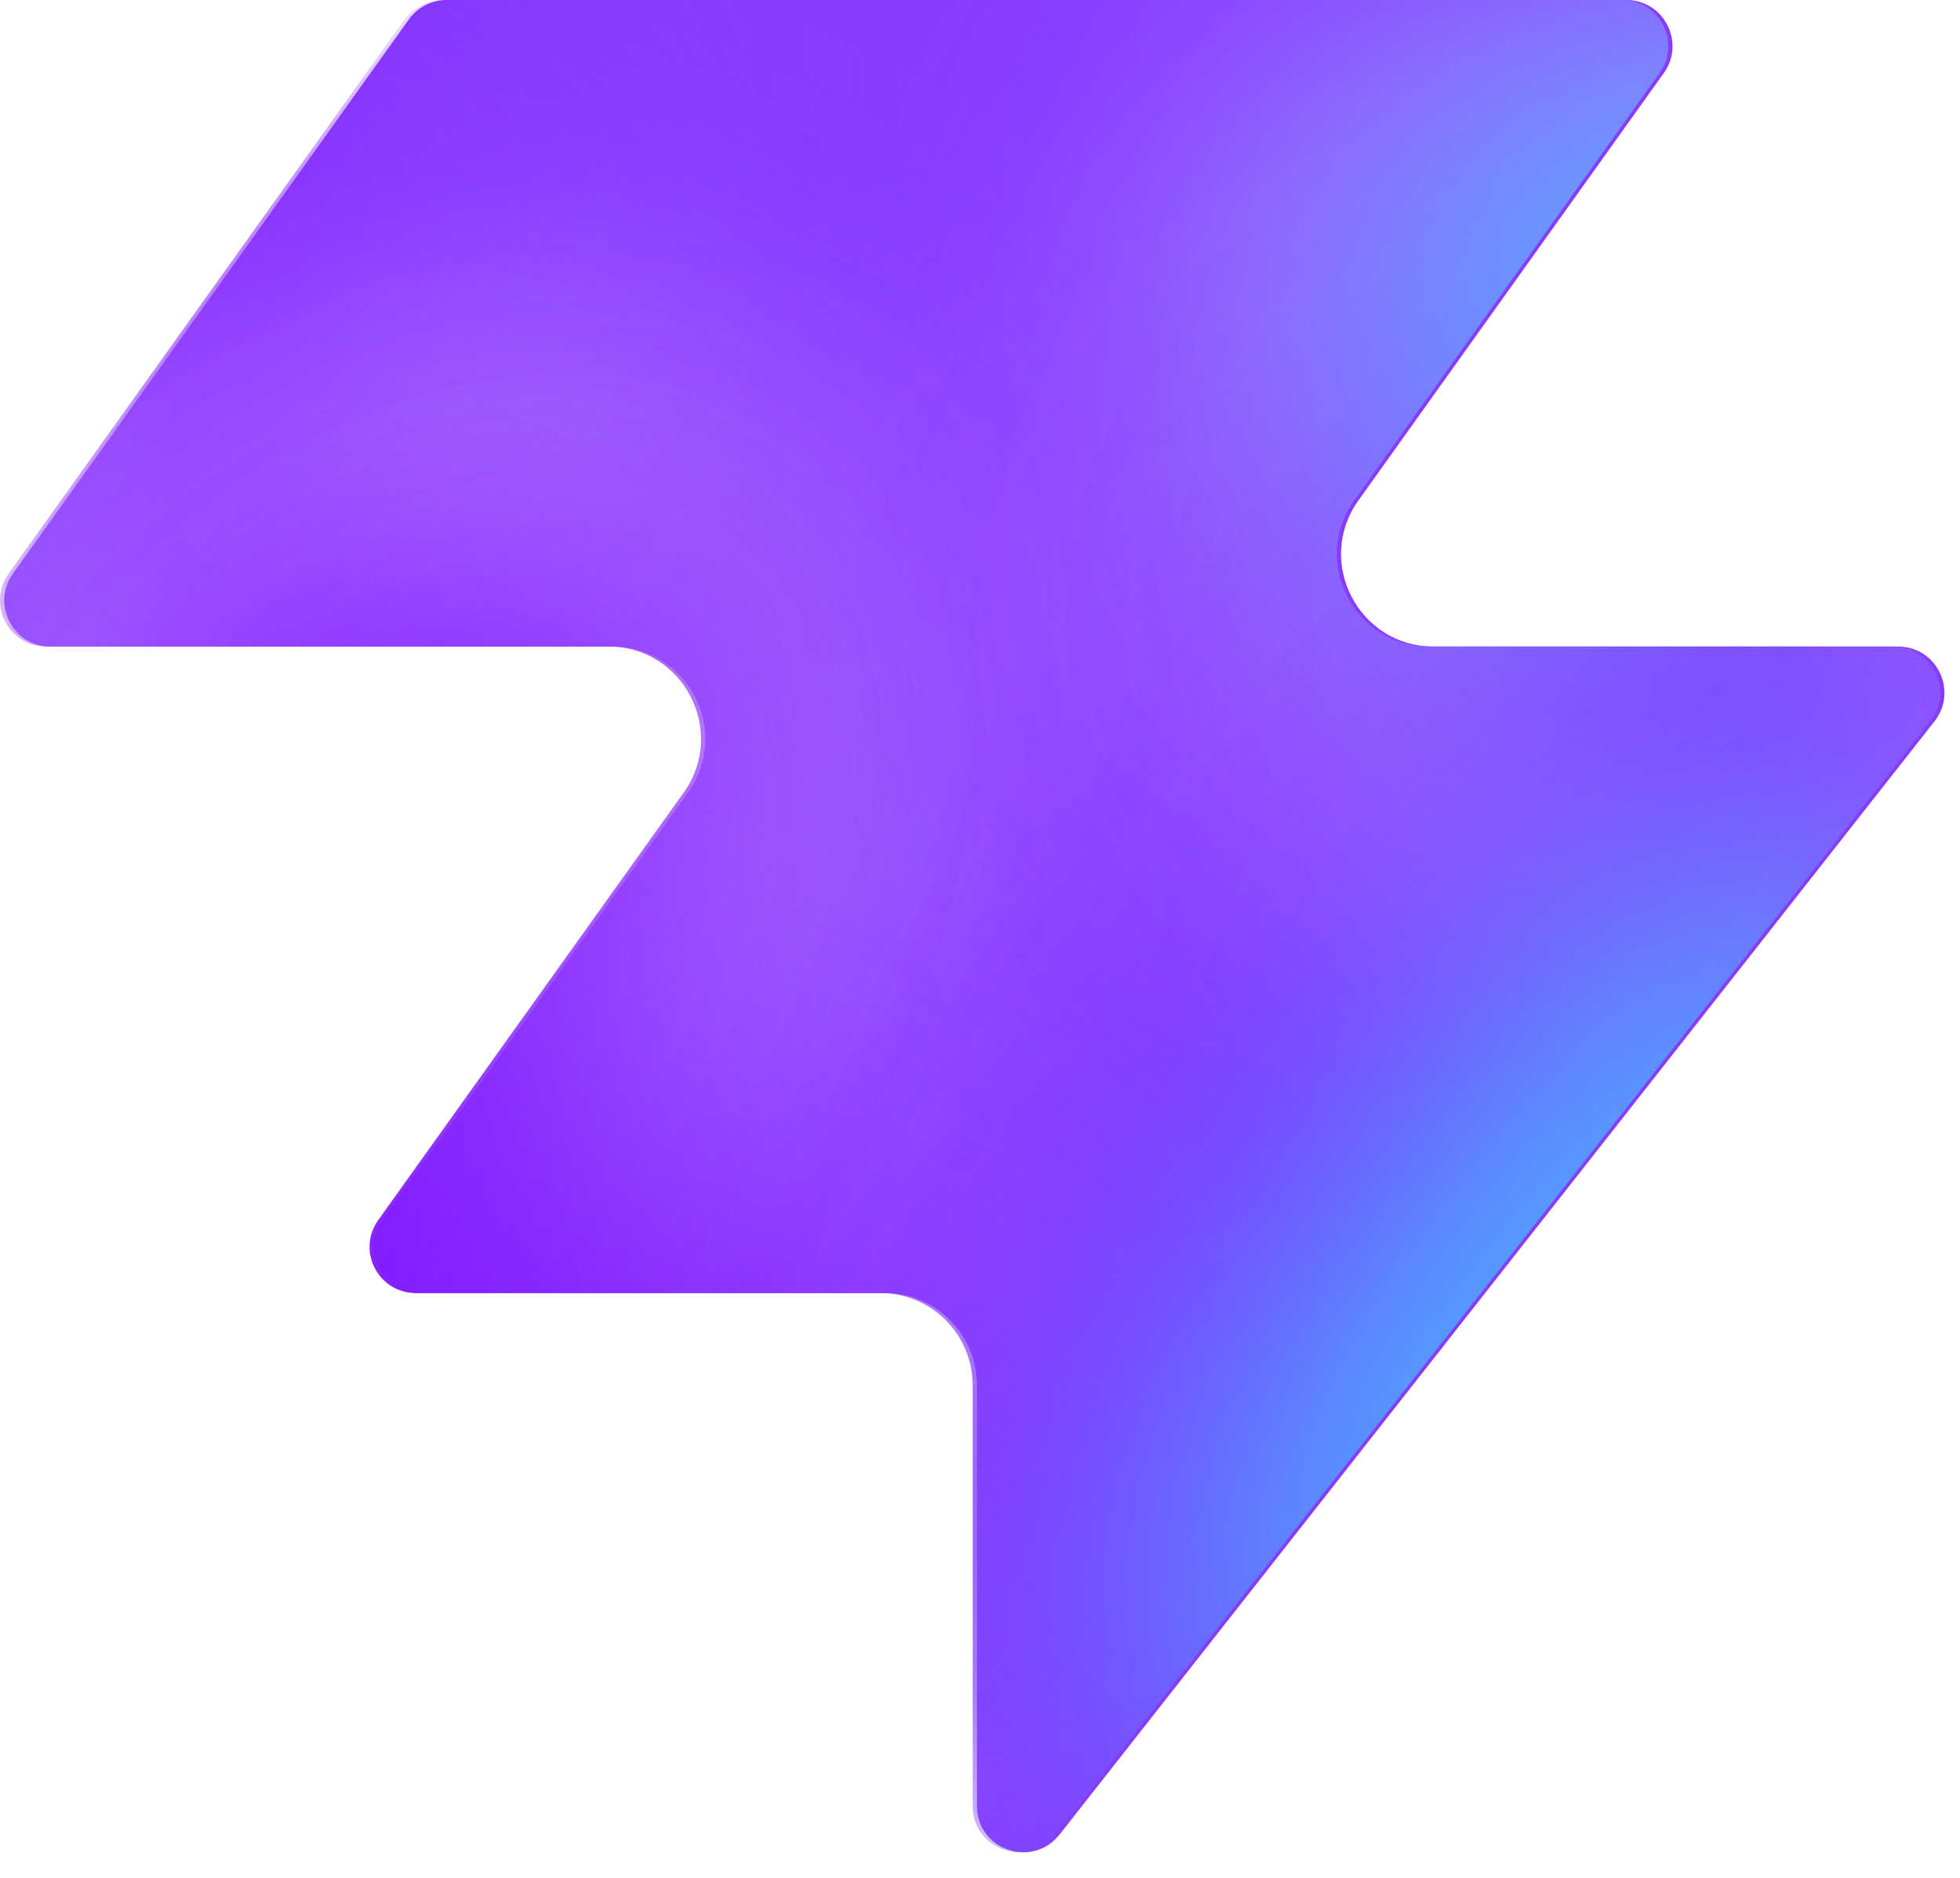
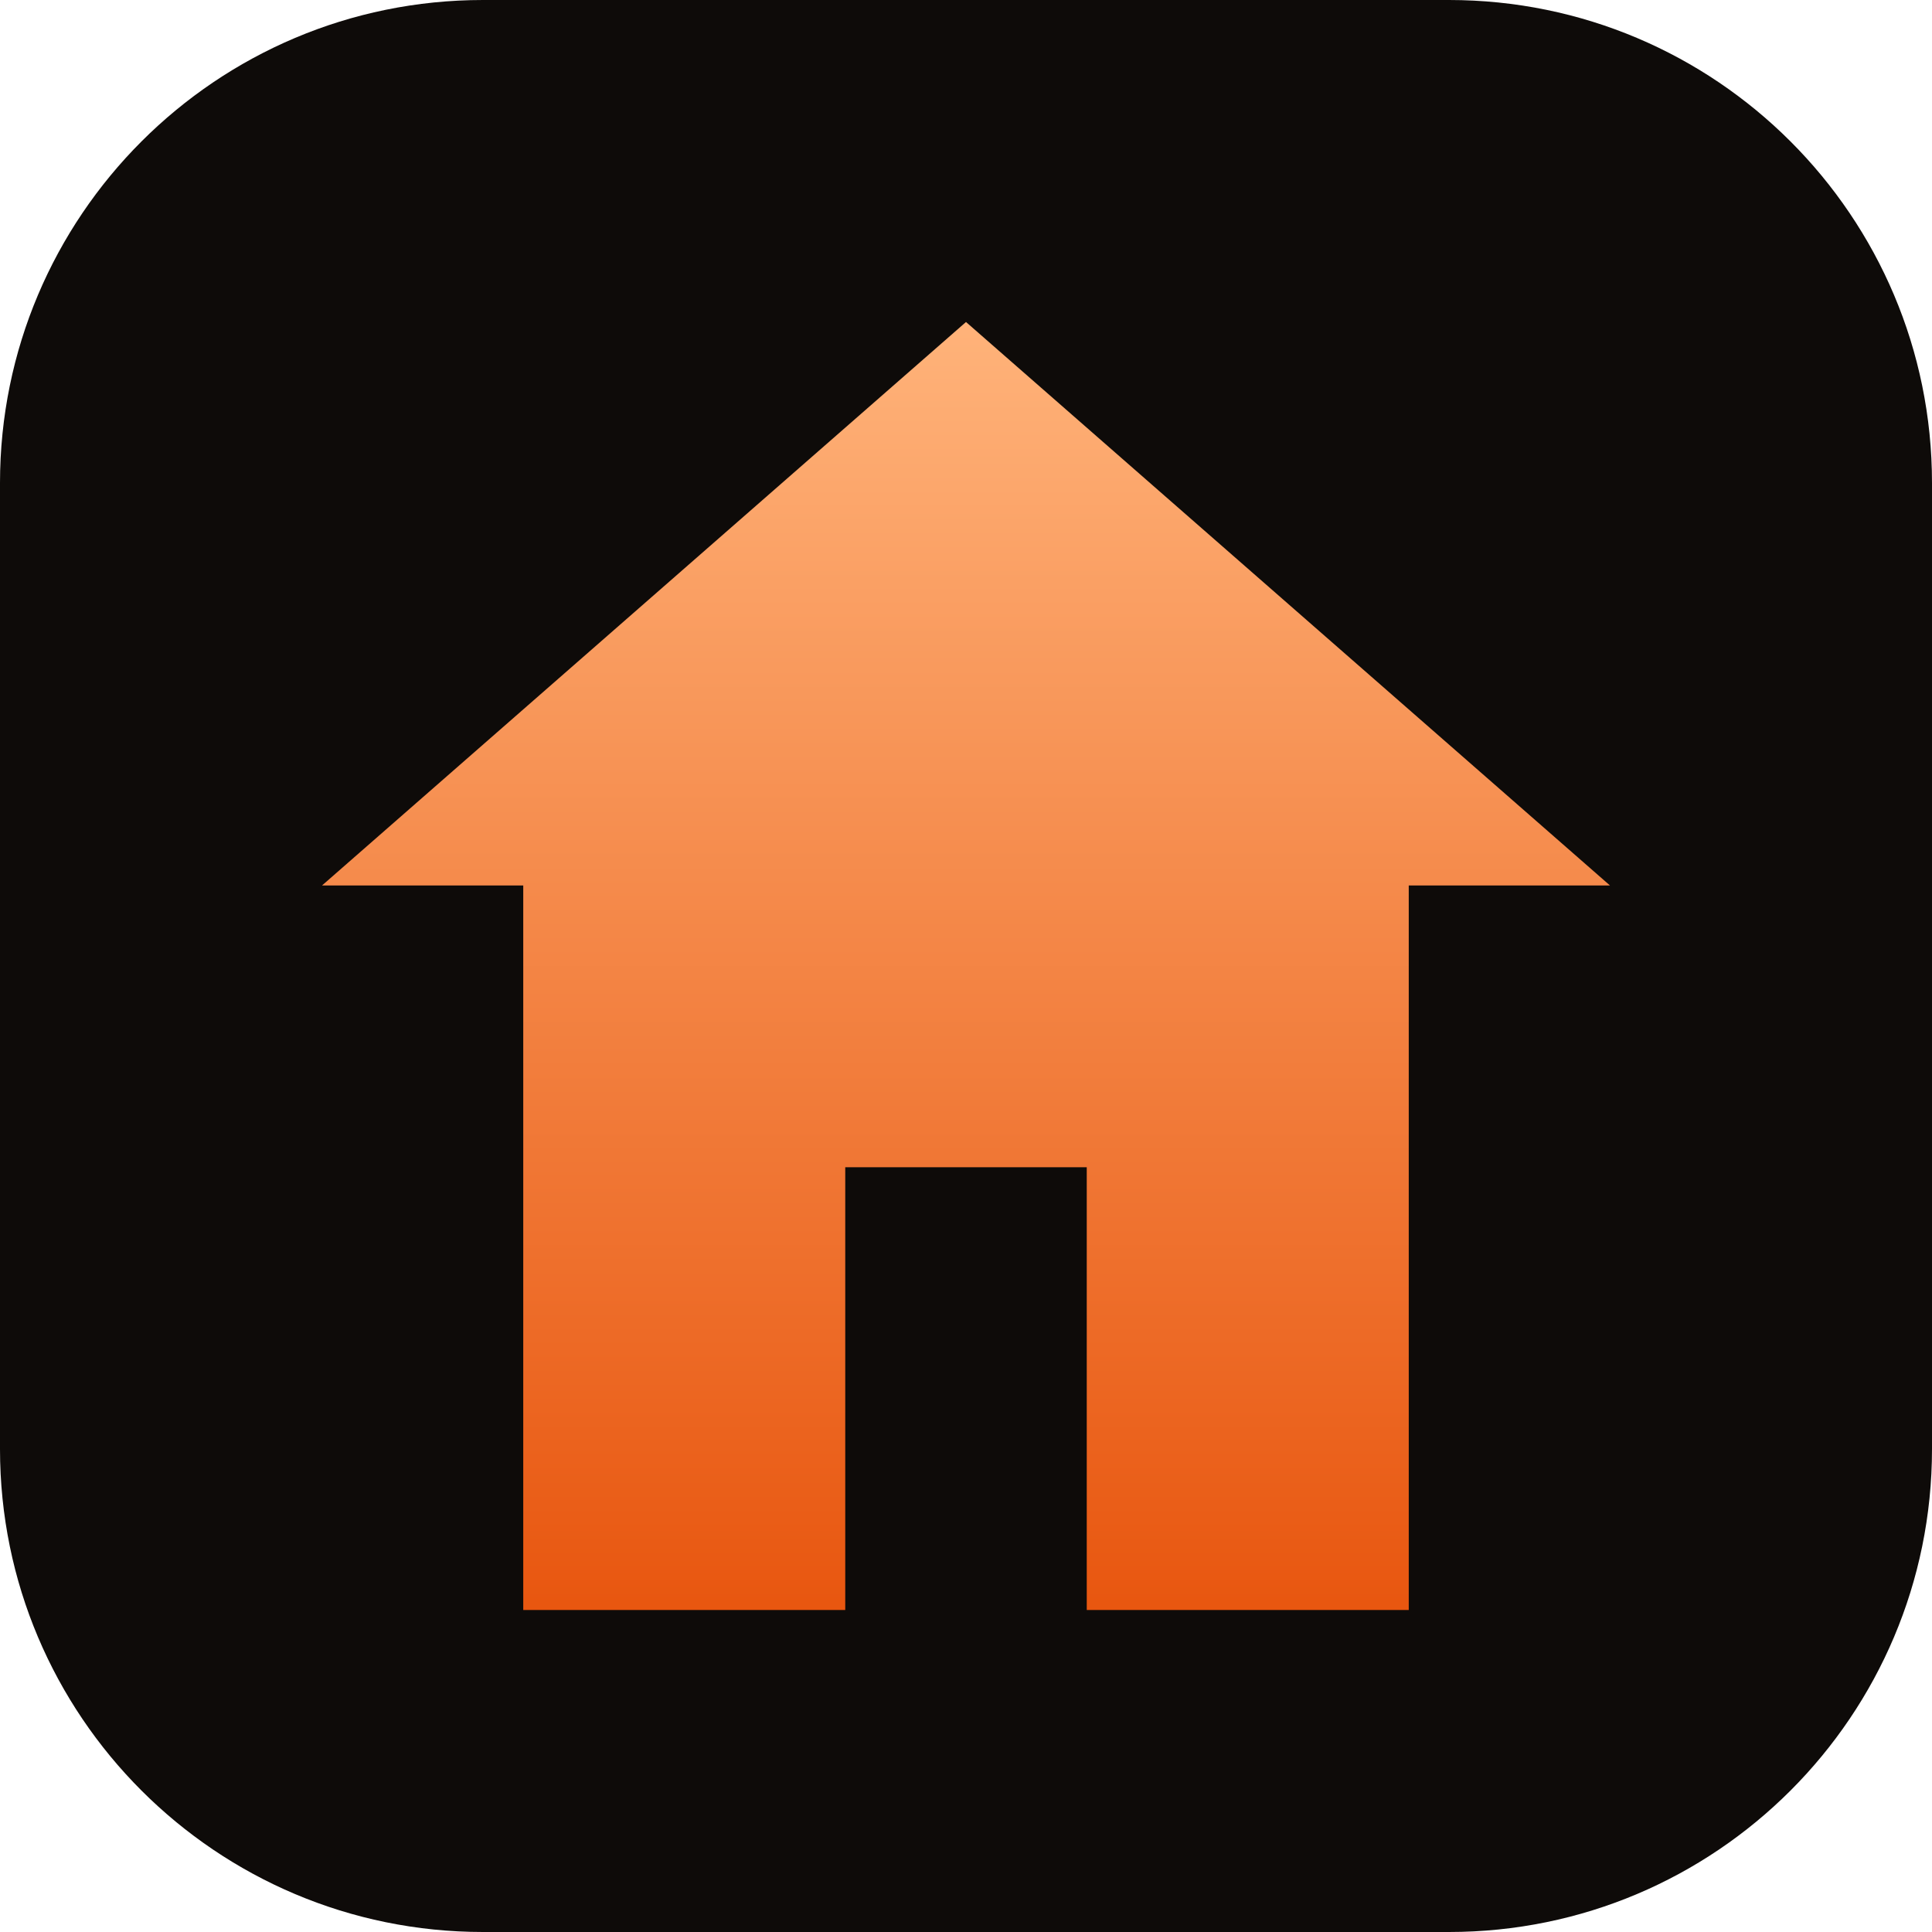
- <svg xmlns="http://www.w3.org/2000/svg" width="48" height="46" fill="none" viewBox="0 0 48 46">
-   <path fill="#863bff" d="M25.946 44.938c-.664.845-2.021.375-2.021-.698V33.937a2.26 2.26 0 0 0-2.262-2.262H10.287c-.92 0-1.456-1.04-.92-1.788l7.48-10.471c1.07-1.497 0-3.578-1.842-3.578H1.237c-.92 0-1.456-1.04-.92-1.788L10.013.474c.214-.297.556-.474.92-.474h28.894c.92 0 1.456 1.04.92 1.788l-7.48 10.471c-1.07 1.498 0 3.579 1.842 3.579h11.377c.943 0 1.473 1.088.89 1.83L25.947 44.94z" style="fill:#863bff;fill:color(display-p3 .525 .23 1);fill-opacity:1" />
-   <mask id="a" width="48" height="46" x="0" y="0" maskUnits="userSpaceOnUse" style="mask-type:alpha">
-     <path fill="#000" d="M25.842 44.938c-.664.844-2.021.375-2.021-.698V33.937a2.26 2.26 0 0 0-2.262-2.262H10.183c-.92 0-1.456-1.04-.92-1.788l7.48-10.471c1.07-1.498 0-3.579-1.842-3.579H1.133c-.92 0-1.456-1.04-.92-1.787L9.91.473c.214-.297.556-.474.92-.474h28.894c.92 0 1.456 1.04.92 1.788l-7.48 10.471c-1.07 1.498 0 3.578 1.842 3.578h11.377c.943 0 1.473 1.088.89 1.832L25.843 44.94z" style="fill:#000;fill-opacity:1" />
-   </mask>
-   <g mask="url(#a)">
-     <g filter="url(#b)">
-       <ellipse cx="5.508" cy="14.704" fill="#ede6ff" rx="5.508" ry="14.704" style="fill:#ede6ff;fill:color(display-p3 .927 .903 1);fill-opacity:1" transform="matrix(.00324 1 1 -.00324 -4.47 31.516)" />
-     </g>
-     <g filter="url(#c)">
-       <ellipse cx="10.399" cy="29.851" fill="#ede6ff" rx="10.399" ry="29.851" style="fill:#ede6ff;fill:color(display-p3 .927 .903 1);fill-opacity:1" transform="matrix(.00324 1 1 -.00324 -39.328 7.883)" />
-     </g>
-     <g filter="url(#d)">
-       <ellipse cx="5.508" cy="30.487" fill="#7e14ff" rx="5.508" ry="30.487" style="fill:#7e14ff;fill:color(display-p3 .492 .077 1);fill-opacity:1" transform="rotate(89.814 -25.913 -14.639)scale(1 -1)" />
-     </g>
-     <g filter="url(#e)">
-       <ellipse cx="5.508" cy="30.599" fill="#7e14ff" rx="5.508" ry="30.599" style="fill:#7e14ff;fill:color(display-p3 .492 .077 1);fill-opacity:1" transform="rotate(89.814 -32.644 -3.334)scale(1 -1)" />
-     </g>
-     <g filter="url(#f)">
-       <ellipse cx="5.508" cy="30.599" fill="#7e14ff" rx="5.508" ry="30.599" style="fill:#7e14ff;fill:color(display-p3 .492 .077 1);fill-opacity:1" transform="matrix(.00324 1 1 -.00324 -34.34 30.47)" />
-     </g>
-     <g filter="url(#g)">
-       <ellipse cx="14.072" cy="22.078" fill="#ede6ff" rx="14.072" ry="22.078" style="fill:#ede6ff;fill:color(display-p3 .927 .903 1);fill-opacity:1" transform="rotate(93.35 24.506 48.493)scale(-1 1)" />
-     </g>
-     <g filter="url(#h)">
-       <ellipse cx="3.47" cy="21.501" fill="#7e14ff" rx="3.47" ry="21.501" style="fill:#7e14ff;fill:color(display-p3 .492 .077 1);fill-opacity:1" transform="rotate(89.009 28.708 47.59)scale(-1 1)" />
-     </g>
-     <g filter="url(#i)">
-       <ellipse cx="3.47" cy="21.501" fill="#7e14ff" rx="3.47" ry="21.501" style="fill:#7e14ff;fill:color(display-p3 .492 .077 1);fill-opacity:1" transform="rotate(89.009 28.708 47.59)scale(-1 1)" />
-     </g>
-     <g filter="url(#j)">
-       <ellipse cx=".387" cy="8.972" fill="#7e14ff" rx="4.407" ry="29.108" style="fill:#7e14ff;fill:color(display-p3 .492 .077 1);fill-opacity:1" transform="rotate(39.51 .387 8.972)" />
-     </g>
-     <g filter="url(#k)">
-       <ellipse cx="47.523" cy="-6.092" fill="#7e14ff" rx="4.407" ry="29.108" style="fill:#7e14ff;fill:color(display-p3 .492 .077 1);fill-opacity:1" transform="rotate(37.892 47.523 -6.092)" />
-     </g>
-     <g filter="url(#l)">
-       <ellipse cx="41.412" cy="6.333" fill="#47bfff" rx="5.971" ry="9.665" style="fill:#47bfff;fill:color(display-p3 .28 .748 1);fill-opacity:1" transform="rotate(37.892 41.412 6.333)" />
-     </g>
-     <g filter="url(#m)">
-       <ellipse cx="-1.879" cy="38.332" fill="#7e14ff" rx="4.407" ry="29.108" style="fill:#7e14ff;fill:color(display-p3 .492 .077 1);fill-opacity:1" transform="rotate(37.892 -1.88 38.332)" />
-     </g>
-     <g filter="url(#n)">
-       <ellipse cx="-1.879" cy="38.332" fill="#7e14ff" rx="4.407" ry="29.108" style="fill:#7e14ff;fill:color(display-p3 .492 .077 1);fill-opacity:1" transform="rotate(37.892 -1.88 38.332)" />
-     </g>
-     <g filter="url(#o)">
-       <ellipse cx="35.651" cy="29.907" fill="#7e14ff" rx="4.407" ry="29.108" style="fill:#7e14ff;fill:color(display-p3 .492 .077 1);fill-opacity:1" transform="rotate(37.892 35.651 29.907)" />
-     </g>
-     <g filter="url(#p)">
-       <ellipse cx="38.418" cy="32.4" fill="#47bfff" rx="5.971" ry="15.297" style="fill:#47bfff;fill:color(display-p3 .28 .748 1);fill-opacity:1" transform="rotate(37.892 38.418 32.4)" />
-     </g>
-   </g>
+ <svg xmlns="http://www.w3.org/2000/svg" width="48" height="48" viewBox="0 0 48 48" fill="none">
  <defs>
-     <filter id="b" width="60.045" height="41.654" x="-19.77" y="16.149" color-interpolation-filters="sRGB" filterUnits="userSpaceOnUse">
-       <feFlood flood-opacity="0" result="BackgroundImageFix" />
-       <feBlend in="SourceGraphic" in2="BackgroundImageFix" result="shape" />
-       <feGaussianBlur result="effect1_foregroundBlur_2002_17158" stdDeviation="7.659" />
-     </filter>
-     <filter id="c" width="90.34" height="51.437" x="-54.613" y="-7.533" color-interpolation-filters="sRGB" filterUnits="userSpaceOnUse">
-       <feFlood flood-opacity="0" result="BackgroundImageFix" />
-       <feBlend in="SourceGraphic" in2="BackgroundImageFix" result="shape" />
-       <feGaussianBlur result="effect1_foregroundBlur_2002_17158" stdDeviation="7.659" />
-     </filter>
-     <filter id="d" width="79.355" height="29.4" x="-49.64" y="2.03" color-interpolation-filters="sRGB" filterUnits="userSpaceOnUse">
-       <feFlood flood-opacity="0" result="BackgroundImageFix" />
-       <feBlend in="SourceGraphic" in2="BackgroundImageFix" result="shape" />
-       <feGaussianBlur result="effect1_foregroundBlur_2002_17158" stdDeviation="4.596" />
-     </filter>
-     <filter id="e" width="79.579" height="29.4" x="-45.045" y="20.029" color-interpolation-filters="sRGB" filterUnits="userSpaceOnUse">
-       <feFlood flood-opacity="0" result="BackgroundImageFix" />
-       <feBlend in="SourceGraphic" in2="BackgroundImageFix" result="shape" />
-       <feGaussianBlur result="effect1_foregroundBlur_2002_17158" stdDeviation="4.596" />
-     </filter>
-     <filter id="f" width="79.579" height="29.4" x="-43.513" y="21.178" color-interpolation-filters="sRGB" filterUnits="userSpaceOnUse">
-       <feFlood flood-opacity="0" result="BackgroundImageFix" />
-       <feBlend in="SourceGraphic" in2="BackgroundImageFix" result="shape" />
-       <feGaussianBlur result="effect1_foregroundBlur_2002_17158" stdDeviation="4.596" />
-     </filter>
-     <filter id="g" width="74.749" height="58.852" x="15.756" y="-17.901" color-interpolation-filters="sRGB" filterUnits="userSpaceOnUse">
-       <feFlood flood-opacity="0" result="BackgroundImageFix" />
-       <feBlend in="SourceGraphic" in2="BackgroundImageFix" result="shape" />
-       <feGaussianBlur result="effect1_foregroundBlur_2002_17158" stdDeviation="7.659" />
-     </filter>
-     <filter id="h" width="61.377" height="25.362" x="23.548" y="2.284" color-interpolation-filters="sRGB" filterUnits="userSpaceOnUse">
-       <feFlood flood-opacity="0" result="BackgroundImageFix" />
-       <feBlend in="SourceGraphic" in2="BackgroundImageFix" result="shape" />
-       <feGaussianBlur result="effect1_foregroundBlur_2002_17158" stdDeviation="4.596" />
-     </filter>
-     <filter id="i" width="61.377" height="25.362" x="23.548" y="2.284" color-interpolation-filters="sRGB" filterUnits="userSpaceOnUse">
-       <feFlood flood-opacity="0" result="BackgroundImageFix" />
-       <feBlend in="SourceGraphic" in2="BackgroundImageFix" result="shape" />
-       <feGaussianBlur result="effect1_foregroundBlur_2002_17158" stdDeviation="4.596" />
-     </filter>
-     <filter id="j" width="56.045" height="63.649" x="-27.636" y="-22.853" color-interpolation-filters="sRGB" filterUnits="userSpaceOnUse">
-       <feFlood flood-opacity="0" result="BackgroundImageFix" />
-       <feBlend in="SourceGraphic" in2="BackgroundImageFix" result="shape" />
-       <feGaussianBlur result="effect1_foregroundBlur_2002_17158" stdDeviation="4.596" />
-     </filter>
-     <filter id="k" width="54.814" height="64.646" x="20.116" y="-38.415" color-interpolation-filters="sRGB" filterUnits="userSpaceOnUse">
-       <feFlood flood-opacity="0" result="BackgroundImageFix" />
-       <feBlend in="SourceGraphic" in2="BackgroundImageFix" result="shape" />
-       <feGaussianBlur result="effect1_foregroundBlur_2002_17158" stdDeviation="4.596" />
-     </filter>
-     <filter id="l" width="33.541" height="35.313" x="24.641" y="-11.323" color-interpolation-filters="sRGB" filterUnits="userSpaceOnUse">
-       <feFlood flood-opacity="0" result="BackgroundImageFix" />
-       <feBlend in="SourceGraphic" in2="BackgroundImageFix" result="shape" />
-       <feGaussianBlur result="effect1_foregroundBlur_2002_17158" stdDeviation="4.596" />
-     </filter>
-     <filter id="m" width="54.814" height="64.646" x="-29.286" y="6.009" color-interpolation-filters="sRGB" filterUnits="userSpaceOnUse">
-       <feFlood flood-opacity="0" result="BackgroundImageFix" />
-       <feBlend in="SourceGraphic" in2="BackgroundImageFix" result="shape" />
-       <feGaussianBlur result="effect1_foregroundBlur_2002_17158" stdDeviation="4.596" />
-     </filter>
-     <filter id="n" width="54.814" height="64.646" x="-29.286" y="6.009" color-interpolation-filters="sRGB" filterUnits="userSpaceOnUse">
-       <feFlood flood-opacity="0" result="BackgroundImageFix" />
-       <feBlend in="SourceGraphic" in2="BackgroundImageFix" result="shape" />
-       <feGaussianBlur result="effect1_foregroundBlur_2002_17158" stdDeviation="4.596" />
-     </filter>
-     <filter id="o" width="54.814" height="64.646" x="8.244" y="-2.416" color-interpolation-filters="sRGB" filterUnits="userSpaceOnUse">
-       <feFlood flood-opacity="0" result="BackgroundImageFix" />
-       <feBlend in="SourceGraphic" in2="BackgroundImageFix" result="shape" />
-       <feGaussianBlur result="effect1_foregroundBlur_2002_17158" stdDeviation="4.596" />
-     </filter>
-     <filter id="p" width="39.409" height="43.623" x="18.713" y="10.588" color-interpolation-filters="sRGB" filterUnits="userSpaceOnUse">
-       <feFlood flood-opacity="0" result="BackgroundImageFix" />
-       <feBlend in="SourceGraphic" in2="BackgroundImageFix" result="shape" />
-       <feGaussianBlur result="effect1_foregroundBlur_2002_17158" stdDeviation="4.596" />
-     </filter>
+     <linearGradient id="flame" x1="0" y1="0" x2="0" y2="1">
+       <stop offset="0" stop-color="#FFB37A" />
+       <stop offset="1" stop-color="#E8560F" />
+     </linearGradient>
  </defs>
+   <rect width="48" height="48" rx="12" fill="#0E0B09" />
+   <path d="M24 8 L40 22 H35 V40 H27 V29 H21 V40 H13 V22 H8 Z" fill="url(#flame)" />
</svg>
